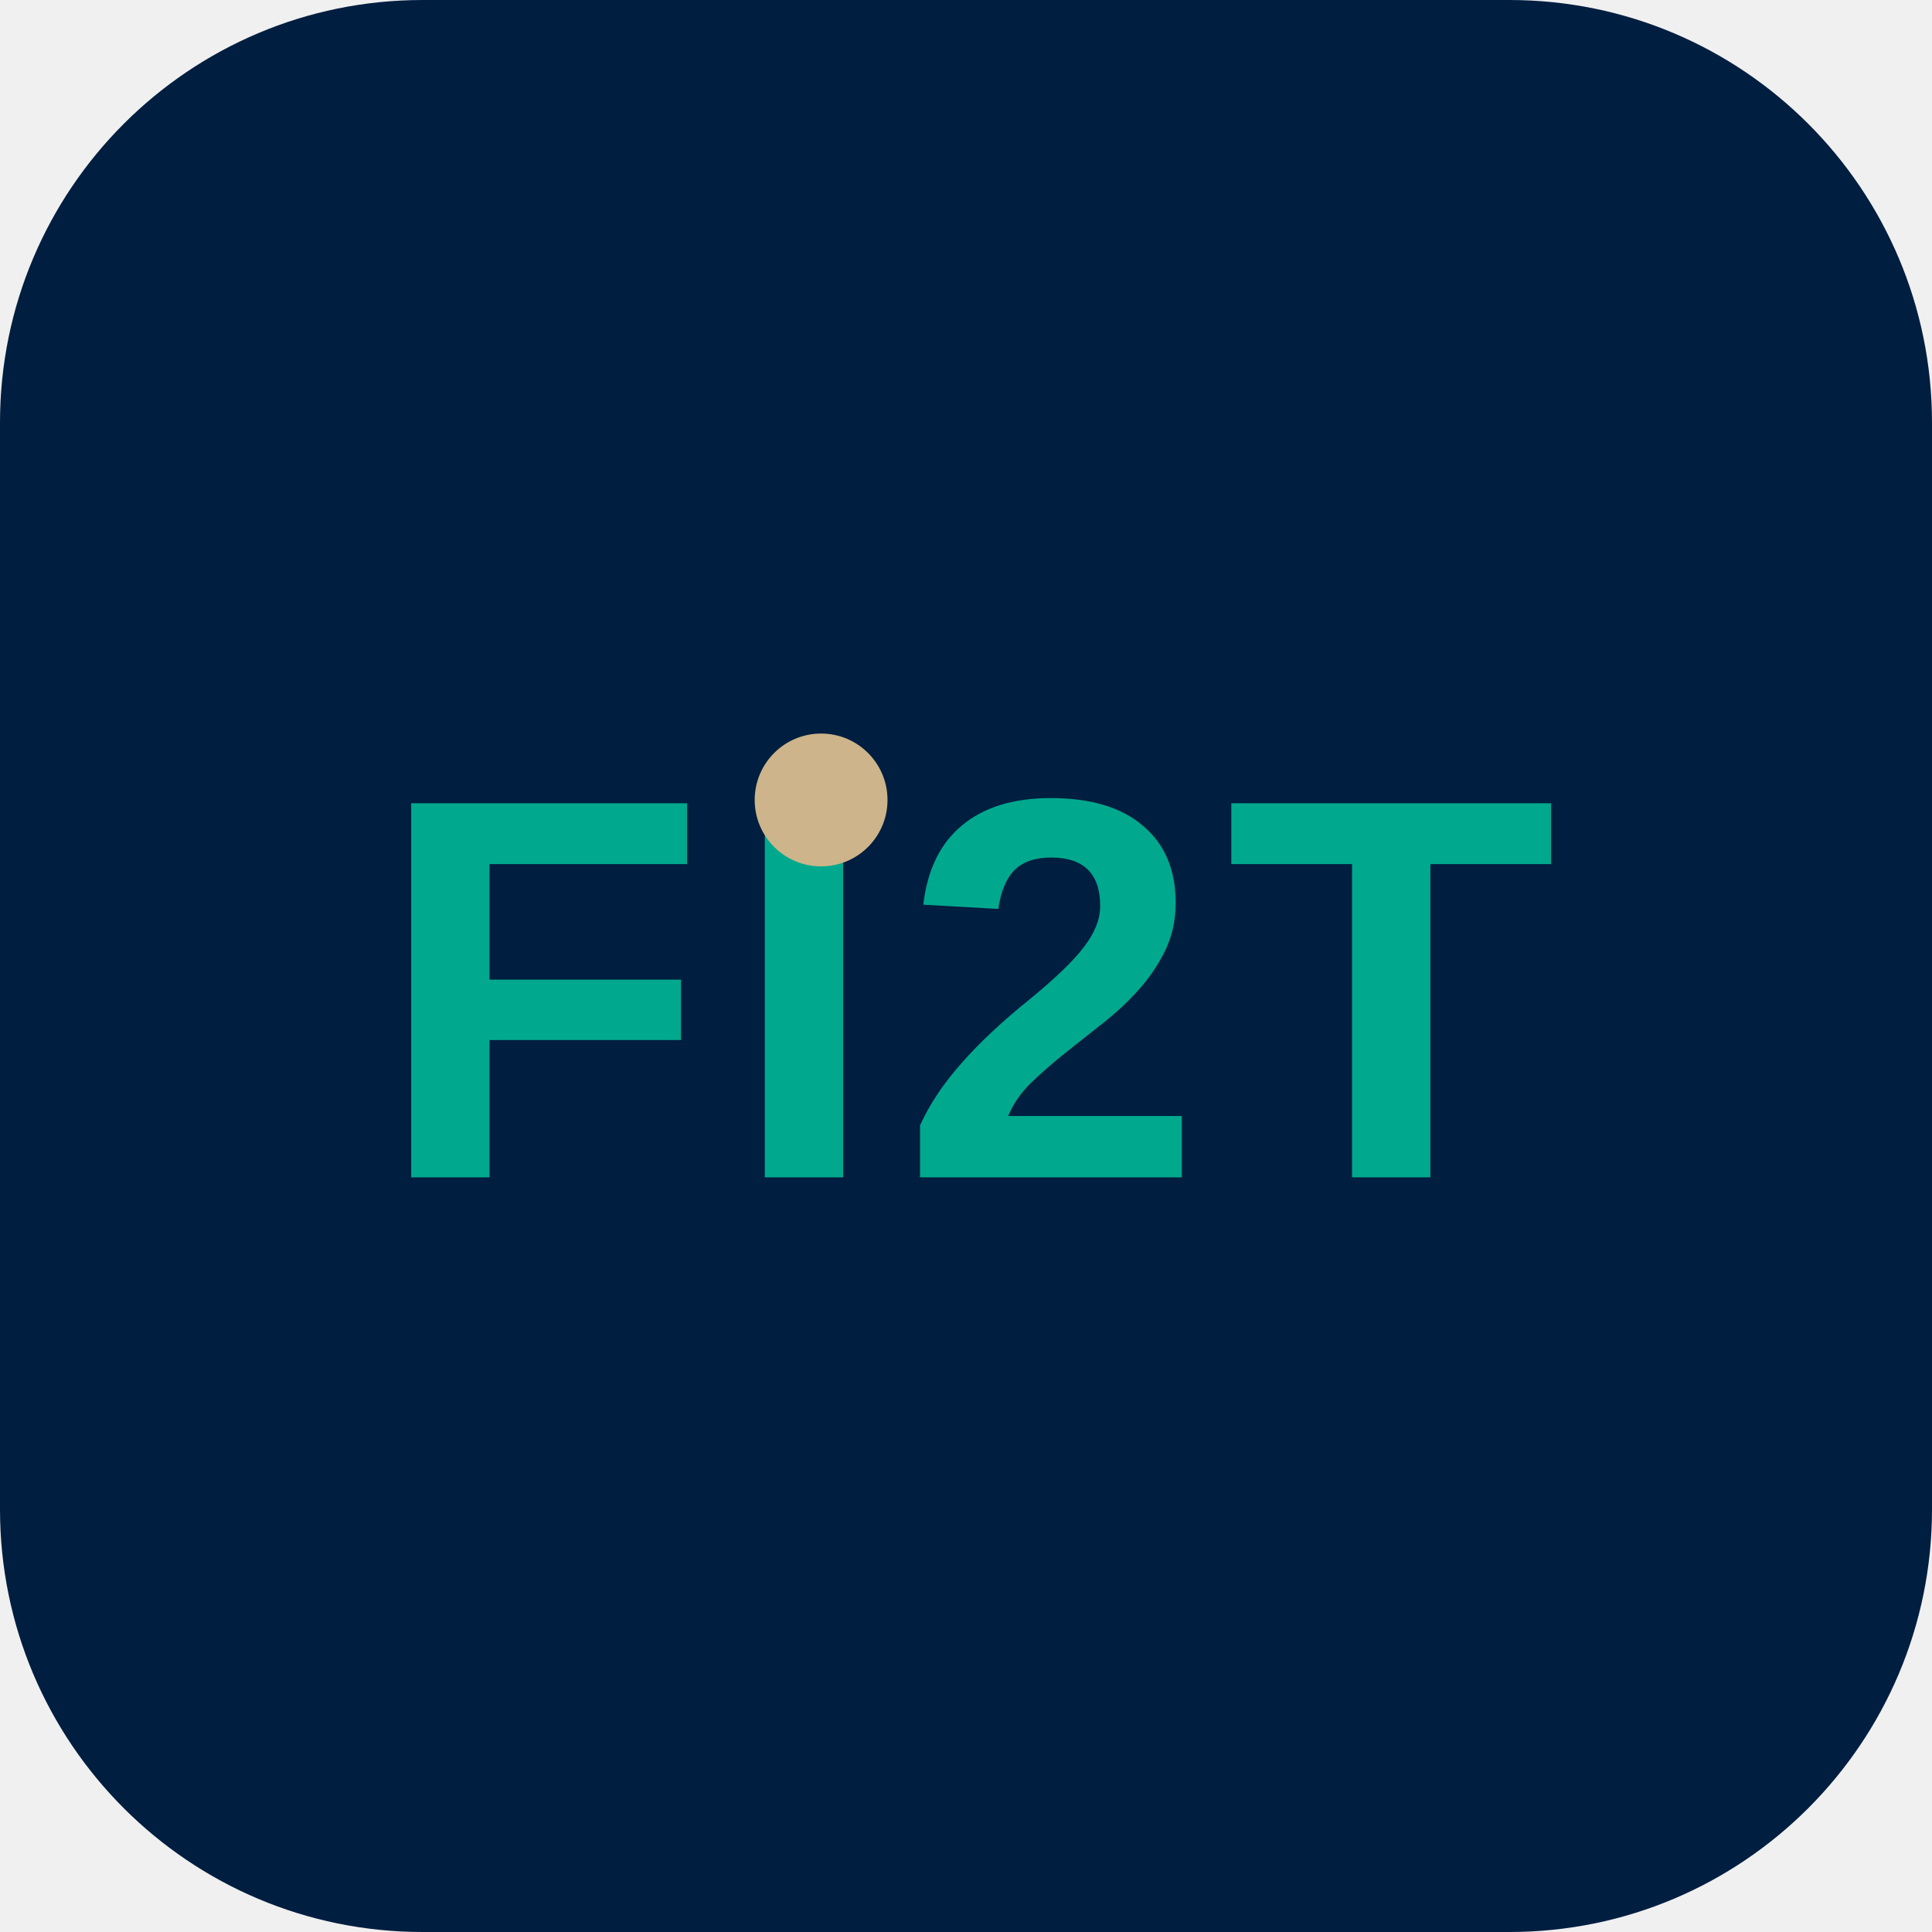
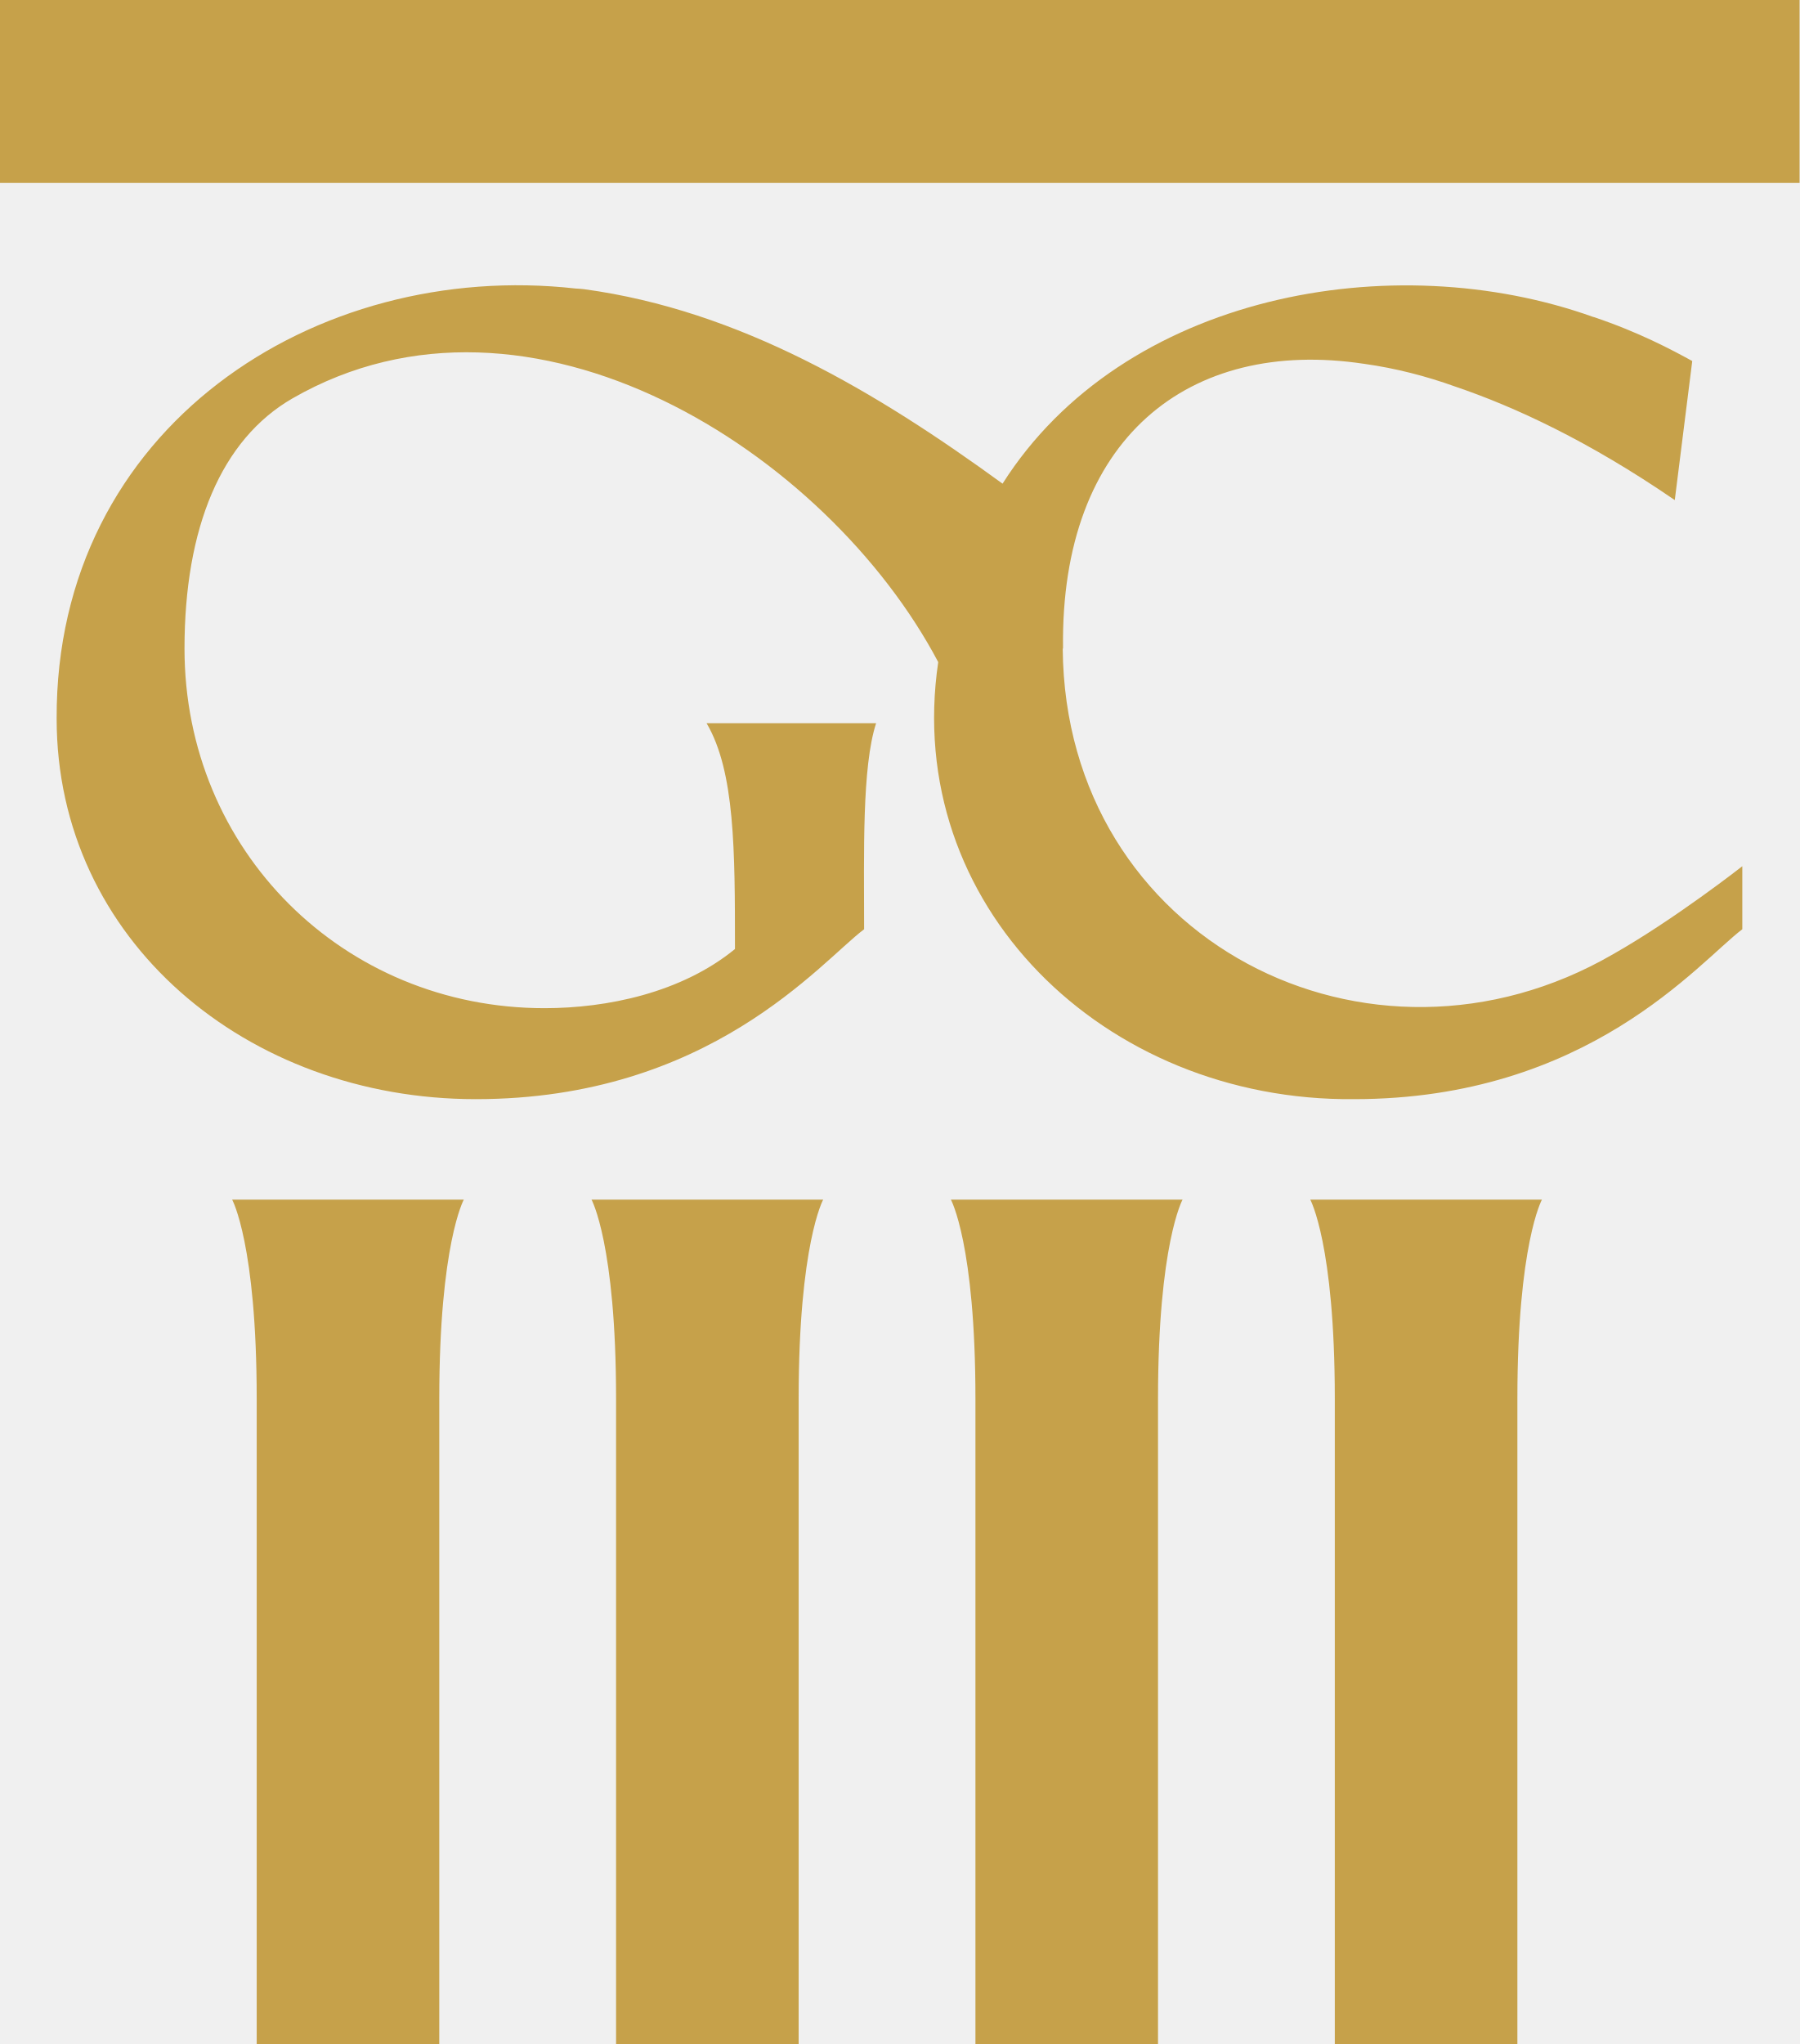
- <svg xmlns="http://www.w3.org/2000/svg" viewBox="0 0 64 64" role="img" aria-label="FI2T">
-   <rect width="64" height="64" rx="14" fill="#001E40" />
-   <text x="32" y="39" text-anchor="middle" font-family="Segoe UI, Arial, sans-serif" font-size="18" font-weight="800" letter-spacing="0.04em" fill="#00A98D">FI2T</text>
-   <circle cx="27.2" cy="26.5" r="2.2" fill="#CDB48A" />
+ <svg xmlns="http://www.w3.org/2000/svg" width="59" height="67" viewBox="0 0 59 67" fill="none">
+   <g clip-path="url(#clip0_167_2300)">
+     <path d="M59 0H0V5.996H59V0Z" fill="#C6A14A" />
+     <path d="M43.762 45.845V67H49.748V45.845C49.748 40.782 50.553 39.322 50.553 39.322H42.957C42.957 39.322 43.762 40.782 43.762 45.845Z" fill="#C6A14A" />
+     <path d="M31.98 45.845V67H37.966V45.845C37.966 40.782 38.771 39.322 38.771 39.322H31.175C31.175 39.322 31.98 40.782 31.98 45.845Z" fill="#C6A14A" />
+     <path d="M20.198 45.845V67H26.184V45.845C26.184 40.782 26.988 39.322 26.988 39.322H19.393C19.393 39.322 20.198 40.782 20.198 45.845Z" fill="#C6A14A" />
+     <path d="M8.416 45.845V67H14.402V45.845C14.402 40.782 15.206 39.322 15.206 39.322H7.611C7.611 39.322 8.416 40.782 8.416 45.845Z" fill="#C6A14A" />
+     <path d="M34.852 21.255C34.757 14.368 38.981 11.065 44.709 11.924C44.719 11.924 44.73 11.924 44.746 11.929C45.756 12.071 46.76 12.329 47.712 12.672C49.653 13.331 52.073 14.447 54.908 16.392L55.481 11.834C54.808 11.465 53.735 10.891 52.262 10.396C52.257 10.396 52.246 10.39 52.236 10.39C45.666 8.035 36.819 9.632 32.869 15.854C28.735 12.846 24.264 10.174 19.146 9.479C19.057 9.468 18.967 9.463 18.878 9.458C10.341 8.499 1.82 14.015 1.857 23.558C1.857 30.818 8.1 36.029 15.596 36.029C23.275 36.029 26.899 31.535 28.33 30.46C28.33 27.947 28.256 25.143 28.724 23.705H23.165C24.096 25.286 24.096 27.873 24.096 31.108C22.339 32.546 19.898 33.047 17.852 33.047C11.251 33.047 6.049 27.873 6.049 21.26C6.049 17.308 7.248 14.405 9.594 13.056C17.368 8.588 27.12 14.811 30.76 21.703C29.587 29.643 36.178 36.103 44.388 36.029C52.068 36.029 55.692 31.54 57.122 30.46V28.394C57.122 28.394 54.913 30.128 52.888 31.276C44.898 35.908 34.92 30.818 34.842 21.265" fill="#C6A14A" />
+   </g>
+   <defs>
+     <clipPath id="clip0_167_2300">
+       <rect width="59" height="67" fill="white" />
+     </clipPath>
+   </defs>
</svg>
